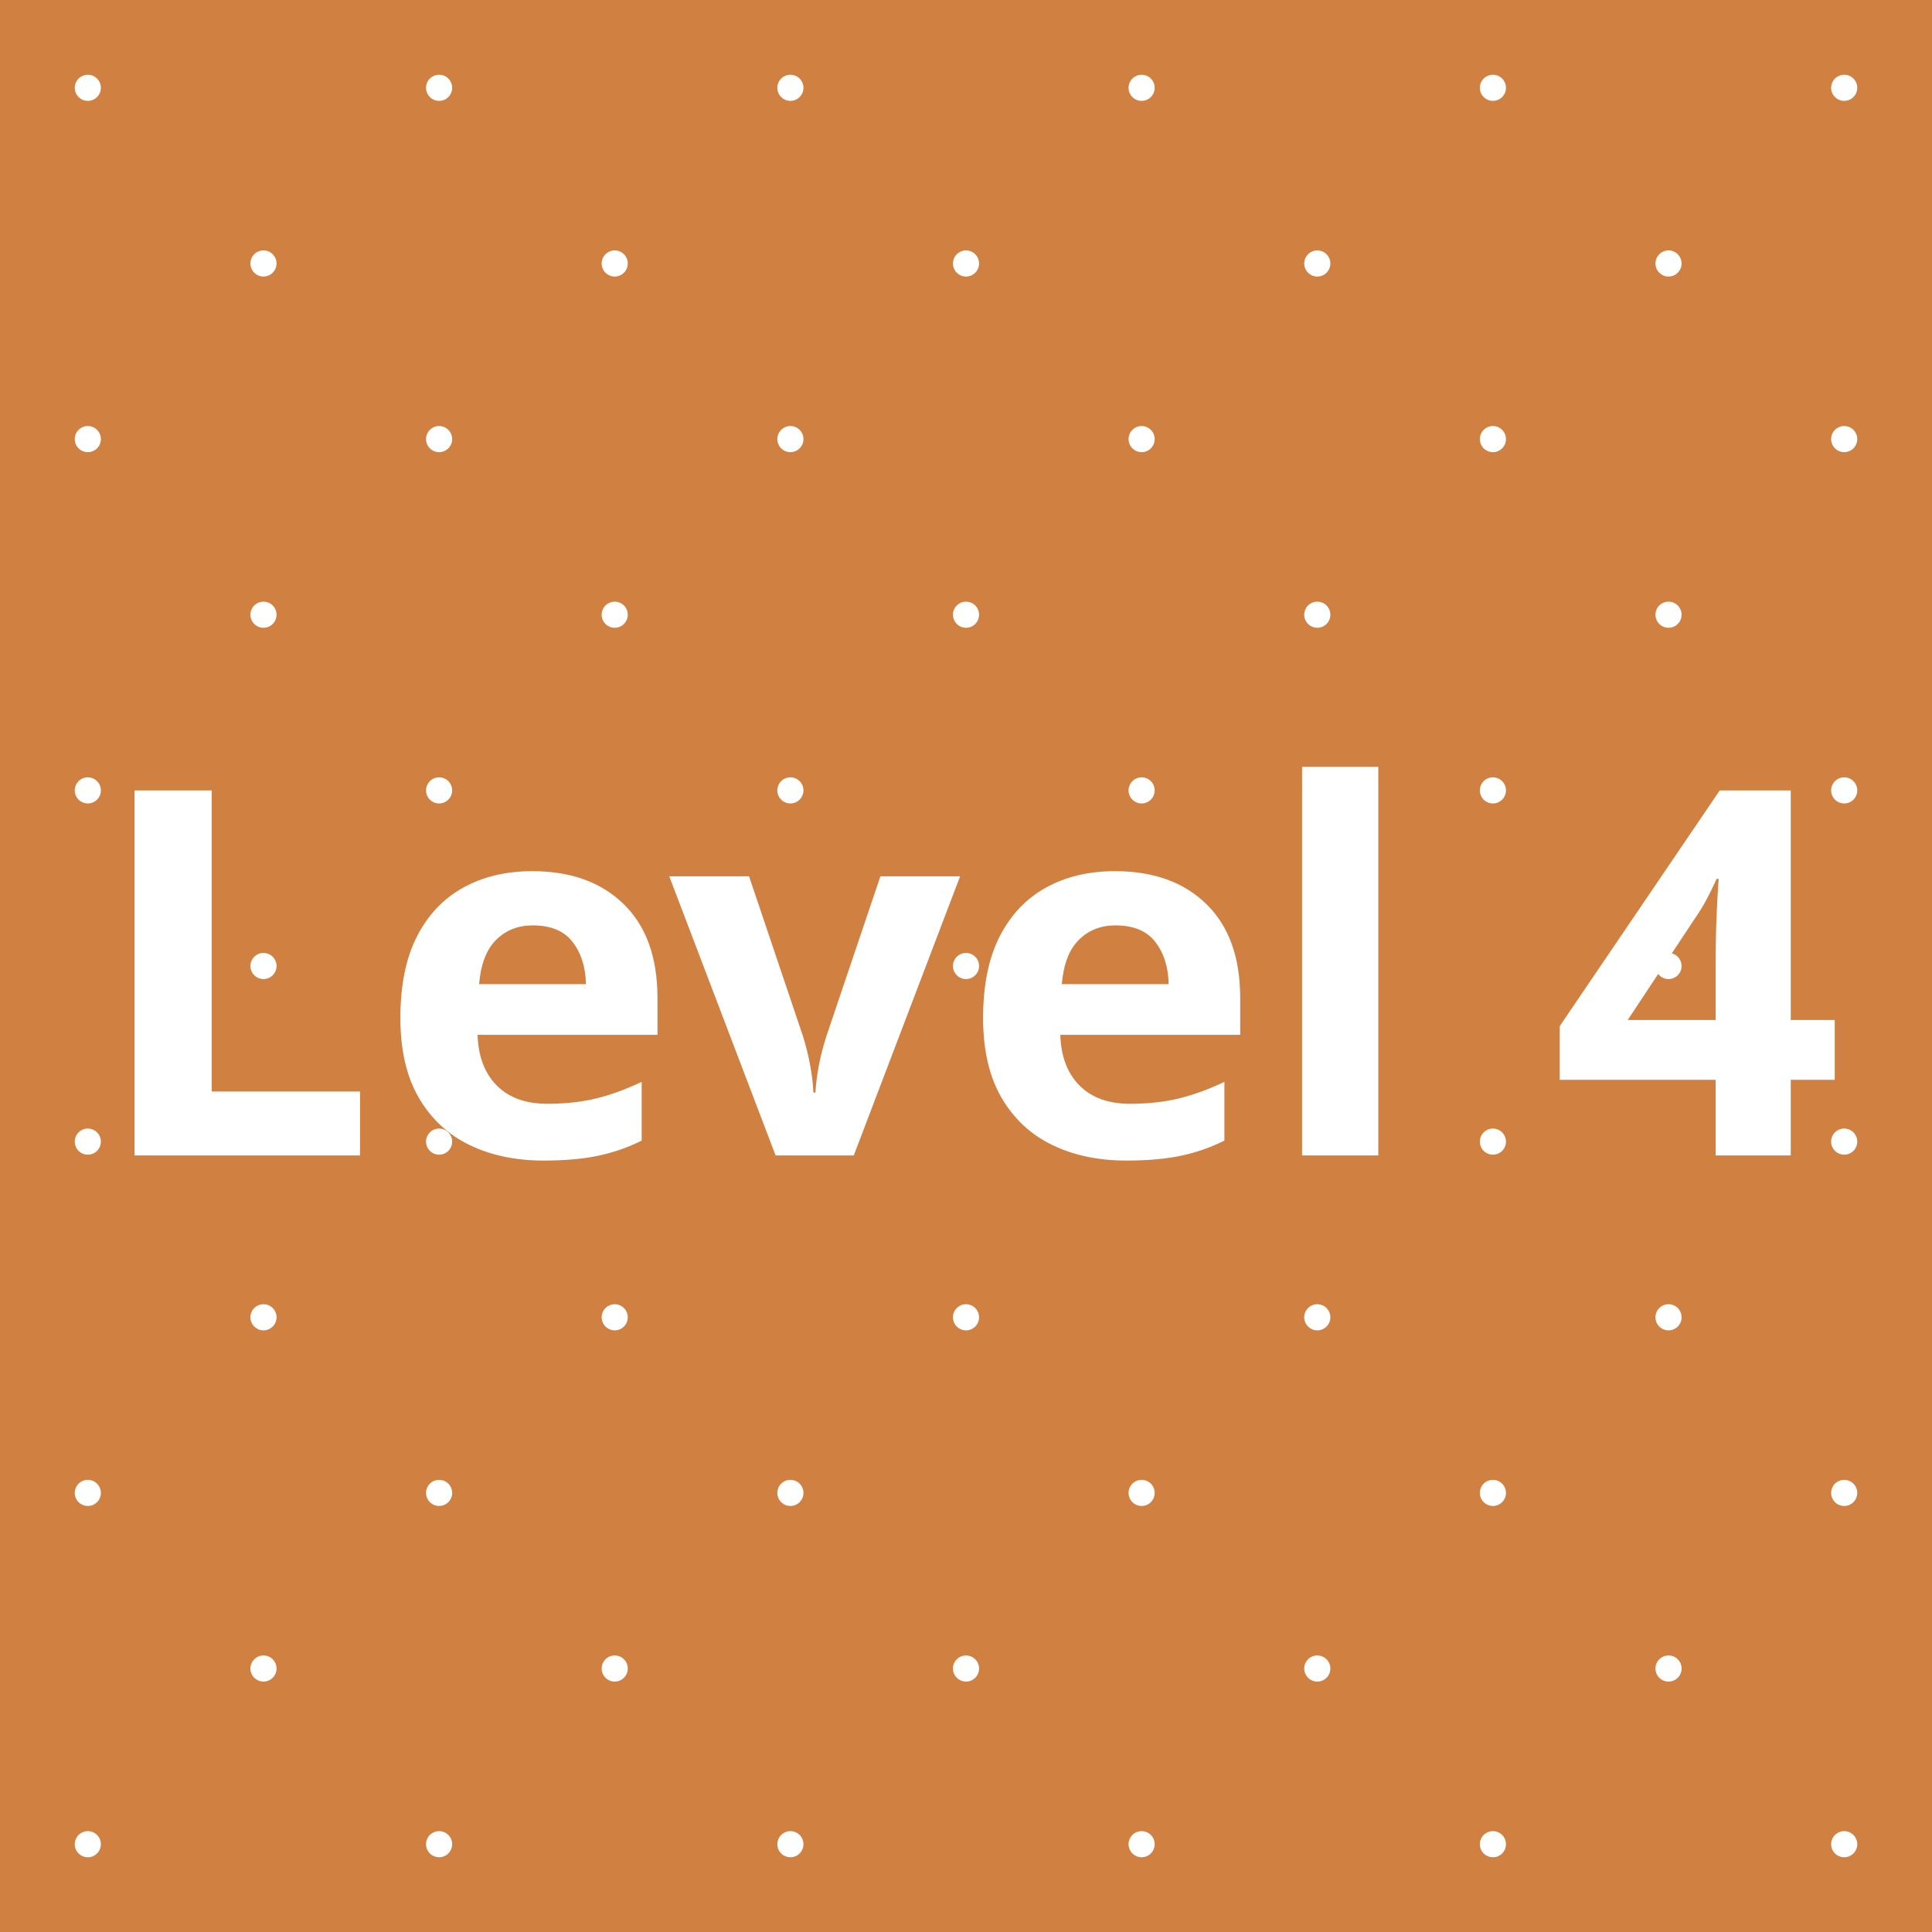
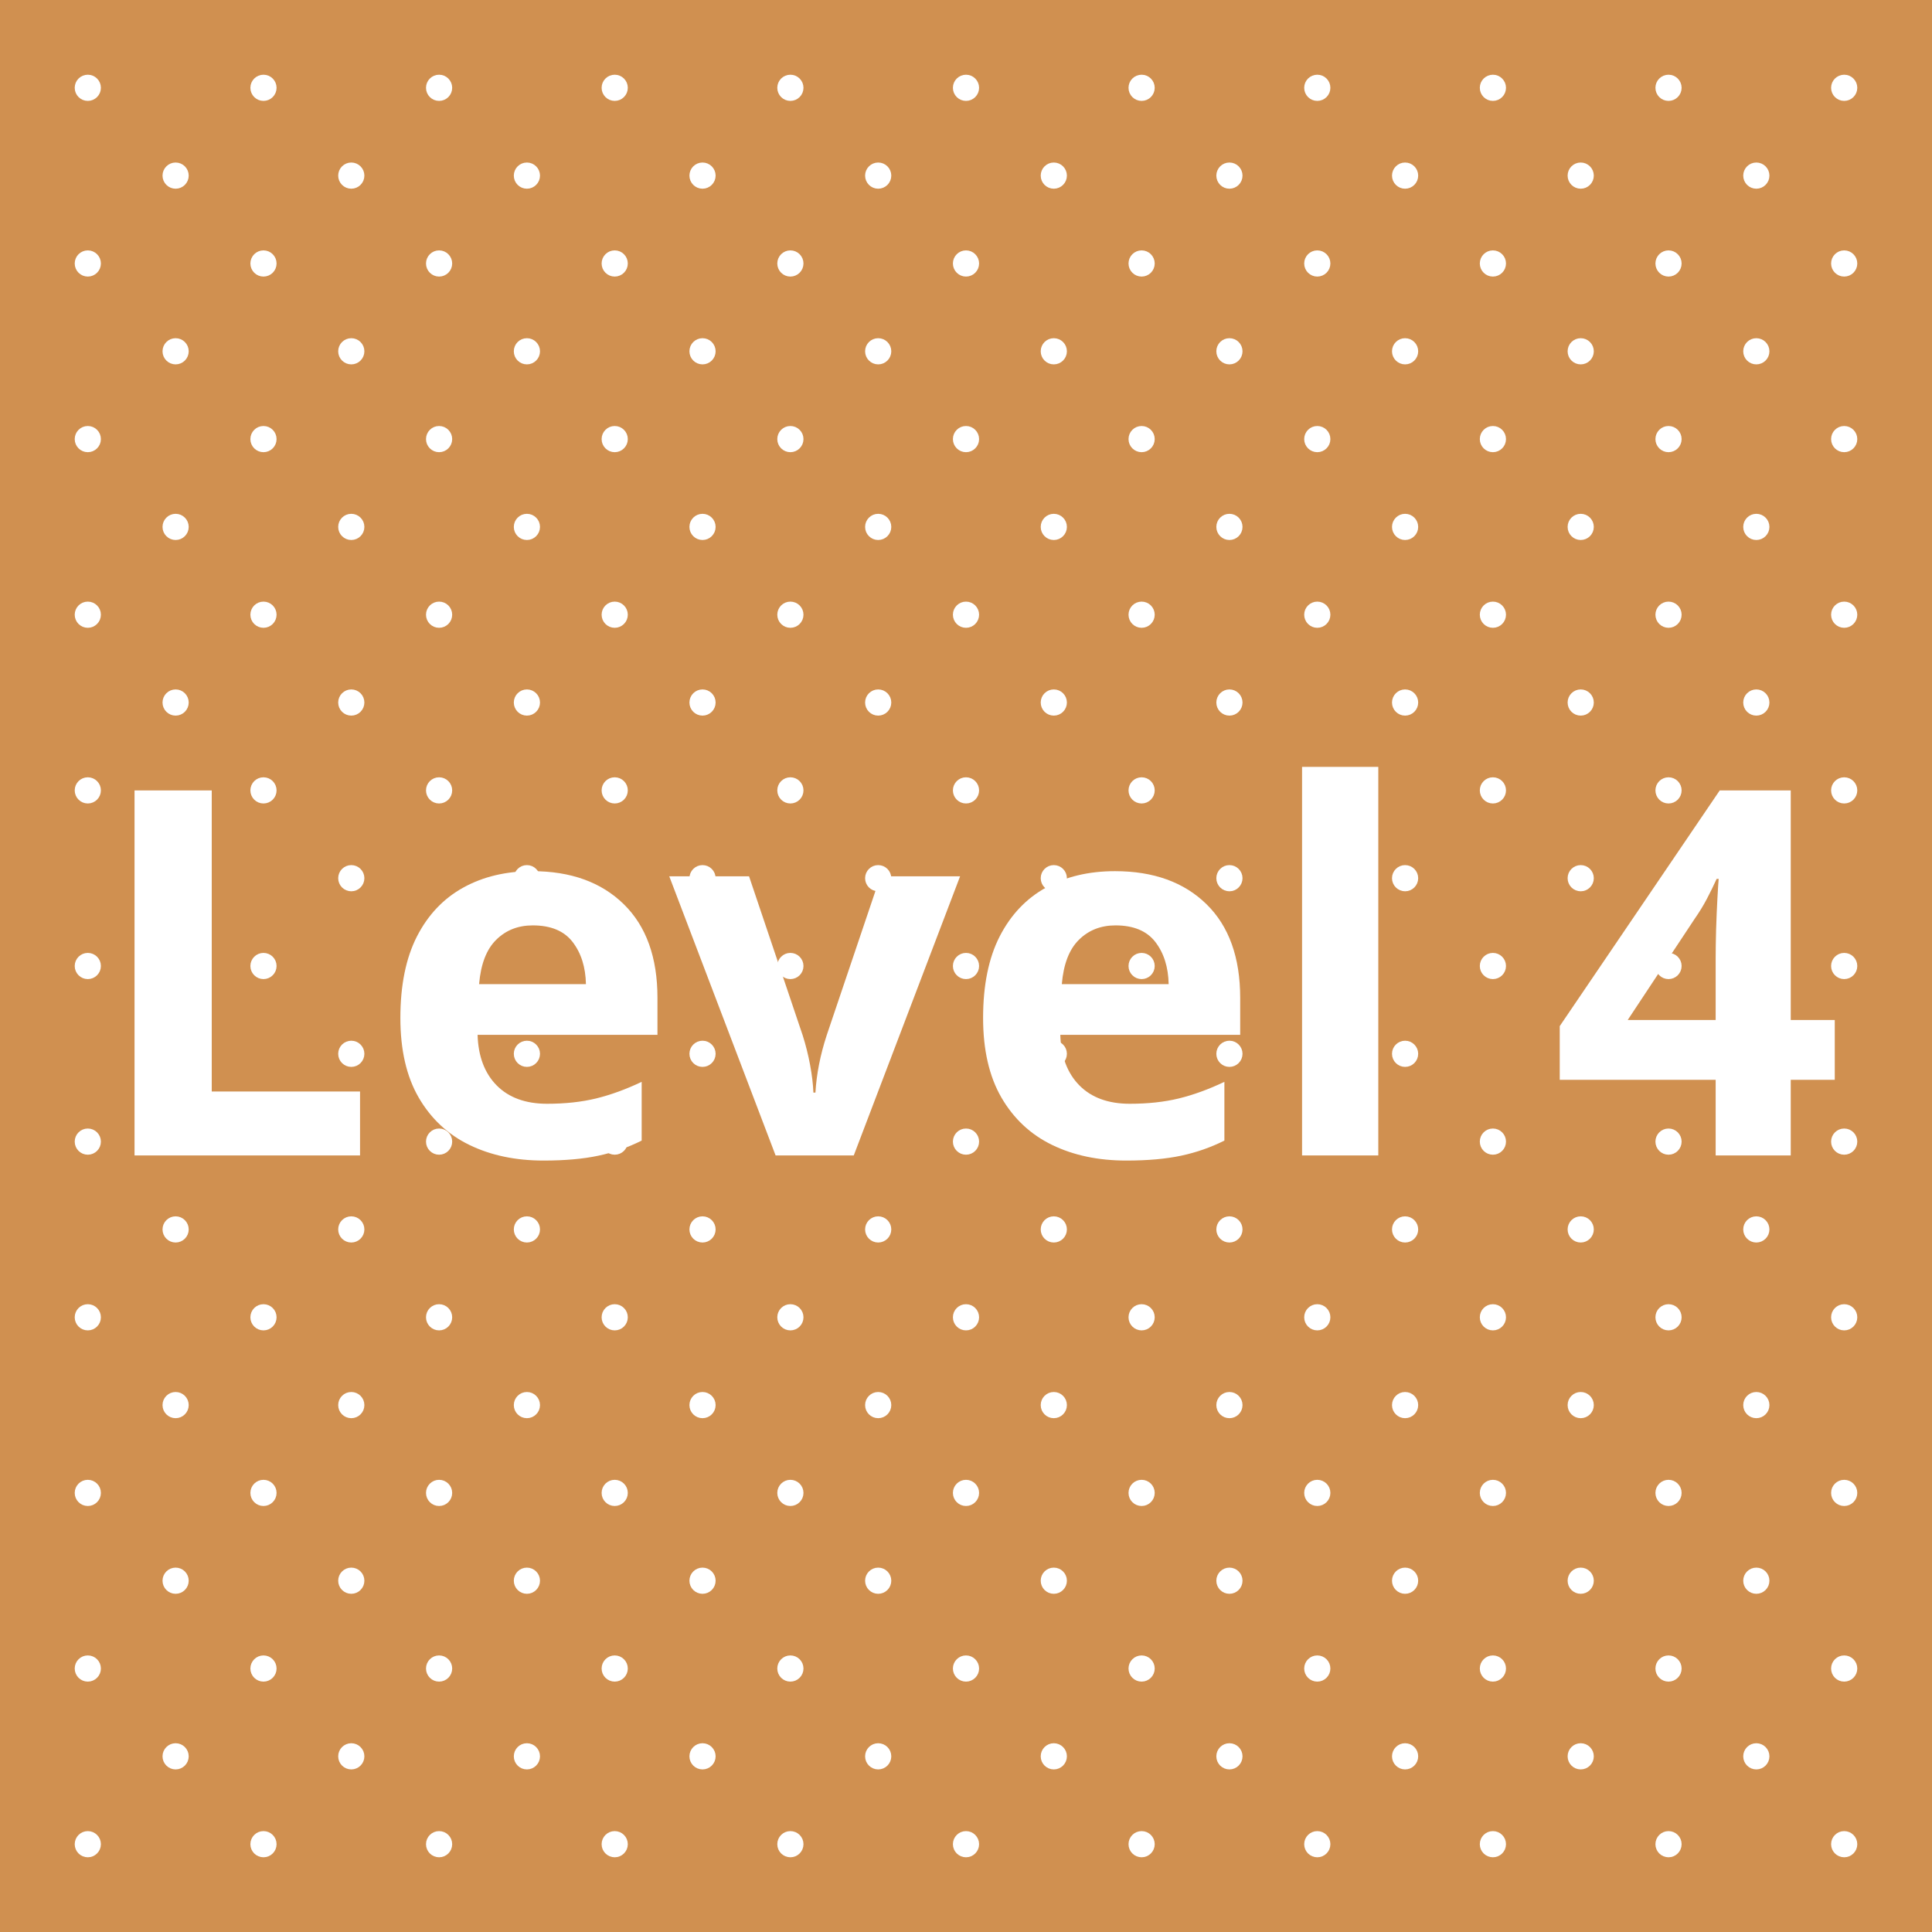
<svg xmlns="http://www.w3.org/2000/svg" class="svglite" width="340.16pt" height="340.16pt" viewBox="0 0 340.16 340.16">
  <defs>
    <style type="text/css">
    .svglite line, .svglite polyline, .svglite polygon, .svglite path, .svglite rect, .svglite circle {
      fill: none;
      stroke: #000000;
      stroke-linecap: round;
      stroke-linejoin: round;
      stroke-miterlimit: 10.00;
    }
    .svglite text {
      white-space: pre;
    }
  </style>
  </defs>
  <rect width="100%" height="100%" style="stroke: none; fill: #FFFFFF;" />
  <defs>
    <clipPath id="cpMC4wMHwzNDAuMTZ8MC4wMHwzNDAuMTY=">
      <rect x="0.00" y="0.00" width="340.16" height="340.16" />
    </clipPath>
  </defs>
  <g clip-path="url(#cpMC4wMHwzNDAuMTZ8MC4wMHwzNDAuMTY=)">
-     <rect x="0.00" y="0" width="340.16" height="340.16" style="stroke-width: 0.75; stroke: #D08040; fill: #D08040;" />
+     <rect x="0.00" y="0" width="340.16" height="340.16" style="stroke-width: 0.75; stroke: #D09050; fill: #D09050;" />
    <text x="170.08" y="203.43" text-anchor="middle" style="font-size: 90.00px; font-weight: bold;fill: #FFFFFF; font-family: &quot;Noto Sans JP&quot;;" textLength="310.33px" lengthAdjust="spacingAndGlyphs">Level 4</text>
    <circle cx="15.46" cy="324.70" r="1.95" style="stroke-width: 0.71; stroke: #FFFFFF; fill: #FFFFFF;" />
+     <circle cx="46.39" cy="324.70" r="1.95" style="stroke-width: 0.71; stroke: #FFFFFF; fill: #FFFFFF;" />
    <circle cx="77.31" cy="324.70" r="1.95" style="stroke-width: 0.71; stroke: #FFFFFF; fill: #FFFFFF;" />
+     <circle cx="108.23" cy="324.70" r="1.95" style="stroke-width: 0.71; stroke: #FFFFFF; fill: #FFFFFF;" />
    <circle cx="139.16" cy="324.70" r="1.95" style="stroke-width: 0.71; stroke: #FFFFFF; fill: #FFFFFF;" />
+     <circle cx="170.08" cy="324.70" r="1.95" style="stroke-width: 0.71; stroke: #FFFFFF; fill: #FFFFFF;" />
    <circle cx="201.00" cy="324.70" r="1.95" style="stroke-width: 0.71; stroke: #FFFFFF; fill: #FFFFFF;" />
+     <circle cx="231.93" cy="324.70" r="1.95" style="stroke-width: 0.71; stroke: #FFFFFF; fill: #FFFFFF;" />
    <circle cx="262.85" cy="324.70" r="1.95" style="stroke-width: 0.71; stroke: #FFFFFF; fill: #FFFFFF;" />
+     <circle cx="293.77" cy="324.70" r="1.95" style="stroke-width: 0.71; stroke: #FFFFFF; fill: #FFFFFF;" />
    <circle cx="324.70" cy="324.70" r="1.95" style="stroke-width: 0.71; stroke: #FFFFFF; fill: #FFFFFF;" />
+     <circle cx="30.92" cy="309.23" r="1.95" style="stroke-width: 0.71; stroke: #FFFFFF; fill: #FFFFFF;" />
+     <circle cx="61.85" cy="309.23" r="1.95" style="stroke-width: 0.71; stroke: #FFFFFF; fill: #FFFFFF;" />
+     <circle cx="92.77" cy="309.23" r="1.95" style="stroke-width: 0.71; stroke: #FFFFFF; fill: #FFFFFF;" />
+     <circle cx="123.69" cy="309.23" r="1.95" style="stroke-width: 0.71; stroke: #FFFFFF; fill: #FFFFFF;" />
+     <circle cx="154.62" cy="309.23" r="1.95" style="stroke-width: 0.71; stroke: #FFFFFF; fill: #FFFFFF;" />
+     <circle cx="185.54" cy="309.23" r="1.95" style="stroke-width: 0.71; stroke: #FFFFFF; fill: #FFFFFF;" />
+     <circle cx="216.46" cy="309.23" r="1.95" style="stroke-width: 0.71; stroke: #FFFFFF; fill: #FFFFFF;" />
+     <circle cx="247.39" cy="309.23" r="1.95" style="stroke-width: 0.71; stroke: #FFFFFF; fill: #FFFFFF;" />
+     <circle cx="278.31" cy="309.23" r="1.95" style="stroke-width: 0.71; stroke: #FFFFFF; fill: #FFFFFF;" />
+     <circle cx="309.23" cy="309.23" r="1.95" style="stroke-width: 0.71; stroke: #FFFFFF; fill: #FFFFFF;" />
+     <circle cx="15.46" cy="293.77" r="1.95" style="stroke-width: 0.71; stroke: #FFFFFF; fill: #FFFFFF;" />
    <circle cx="46.39" cy="293.77" r="1.95" style="stroke-width: 0.71; stroke: #FFFFFF; fill: #FFFFFF;" />
+     <circle cx="77.31" cy="293.77" r="1.95" style="stroke-width: 0.71; stroke: #FFFFFF; fill: #FFFFFF;" />
    <circle cx="108.23" cy="293.77" r="1.95" style="stroke-width: 0.71; stroke: #FFFFFF; fill: #FFFFFF;" />
+     <circle cx="139.16" cy="293.77" r="1.95" style="stroke-width: 0.71; stroke: #FFFFFF; fill: #FFFFFF;" />
    <circle cx="170.08" cy="293.77" r="1.95" style="stroke-width: 0.71; stroke: #FFFFFF; fill: #FFFFFF;" />
+     <circle cx="201.00" cy="293.77" r="1.95" style="stroke-width: 0.71; stroke: #FFFFFF; fill: #FFFFFF;" />
    <circle cx="231.93" cy="293.77" r="1.95" style="stroke-width: 0.71; stroke: #FFFFFF; fill: #FFFFFF;" />
+     <circle cx="262.85" cy="293.77" r="1.95" style="stroke-width: 0.71; stroke: #FFFFFF; fill: #FFFFFF;" />
    <circle cx="293.77" cy="293.77" r="1.95" style="stroke-width: 0.71; stroke: #FFFFFF; fill: #FFFFFF;" />
+     <circle cx="324.70" cy="293.77" r="1.95" style="stroke-width: 0.71; stroke: #FFFFFF; fill: #FFFFFF;" />
+     <circle cx="30.92" cy="278.31" r="1.95" style="stroke-width: 0.71; stroke: #FFFFFF; fill: #FFFFFF;" />
+     <circle cx="61.85" cy="278.31" r="1.95" style="stroke-width: 0.71; stroke: #FFFFFF; fill: #FFFFFF;" />
+     <circle cx="92.77" cy="278.31" r="1.95" style="stroke-width: 0.71; stroke: #FFFFFF; fill: #FFFFFF;" />
+     <circle cx="123.69" cy="278.31" r="1.95" style="stroke-width: 0.71; stroke: #FFFFFF; fill: #FFFFFF;" />
+     <circle cx="154.62" cy="278.31" r="1.95" style="stroke-width: 0.71; stroke: #FFFFFF; fill: #FFFFFF;" />
+     <circle cx="185.54" cy="278.31" r="1.95" style="stroke-width: 0.71; stroke: #FFFFFF; fill: #FFFFFF;" />
+     <circle cx="216.46" cy="278.31" r="1.95" style="stroke-width: 0.71; stroke: #FFFFFF; fill: #FFFFFF;" />
+     <circle cx="247.39" cy="278.31" r="1.95" style="stroke-width: 0.71; stroke: #FFFFFF; fill: #FFFFFF;" />
+     <circle cx="278.31" cy="278.31" r="1.95" style="stroke-width: 0.71; stroke: #FFFFFF; fill: #FFFFFF;" />
+     <circle cx="309.23" cy="278.31" r="1.95" style="stroke-width: 0.71; stroke: #FFFFFF; fill: #FFFFFF;" />
    <circle cx="15.46" cy="262.85" r="1.95" style="stroke-width: 0.71; stroke: #FFFFFF; fill: #FFFFFF;" />
+     <circle cx="46.39" cy="262.85" r="1.95" style="stroke-width: 0.71; stroke: #FFFFFF; fill: #FFFFFF;" />
    <circle cx="77.31" cy="262.85" r="1.95" style="stroke-width: 0.71; stroke: #FFFFFF; fill: #FFFFFF;" />
+     <circle cx="108.23" cy="262.85" r="1.95" style="stroke-width: 0.71; stroke: #FFFFFF; fill: #FFFFFF;" />
    <circle cx="139.16" cy="262.85" r="1.95" style="stroke-width: 0.71; stroke: #FFFFFF; fill: #FFFFFF;" />
+     <circle cx="170.08" cy="262.85" r="1.95" style="stroke-width: 0.71; stroke: #FFFFFF; fill: #FFFFFF;" />
    <circle cx="201.00" cy="262.85" r="1.95" style="stroke-width: 0.71; stroke: #FFFFFF; fill: #FFFFFF;" />
+     <circle cx="231.93" cy="262.85" r="1.95" style="stroke-width: 0.71; stroke: #FFFFFF; fill: #FFFFFF;" />
    <circle cx="262.85" cy="262.85" r="1.95" style="stroke-width: 0.71; stroke: #FFFFFF; fill: #FFFFFF;" />
+     <circle cx="293.77" cy="262.85" r="1.95" style="stroke-width: 0.71; stroke: #FFFFFF; fill: #FFFFFF;" />
    <circle cx="324.70" cy="262.85" r="1.95" style="stroke-width: 0.71; stroke: #FFFFFF; fill: #FFFFFF;" />
+     <circle cx="30.92" cy="247.39" r="1.95" style="stroke-width: 0.71; stroke: #FFFFFF; fill: #FFFFFF;" />
+     <circle cx="61.85" cy="247.39" r="1.95" style="stroke-width: 0.71; stroke: #FFFFFF; fill: #FFFFFF;" />
+     <circle cx="92.77" cy="247.39" r="1.95" style="stroke-width: 0.71; stroke: #FFFFFF; fill: #FFFFFF;" />
+     <circle cx="123.69" cy="247.39" r="1.95" style="stroke-width: 0.71; stroke: #FFFFFF; fill: #FFFFFF;" />
+     <circle cx="154.62" cy="247.39" r="1.95" style="stroke-width: 0.71; stroke: #FFFFFF; fill: #FFFFFF;" />
+     <circle cx="185.54" cy="247.39" r="1.95" style="stroke-width: 0.71; stroke: #FFFFFF; fill: #FFFFFF;" />
+     <circle cx="216.46" cy="247.39" r="1.95" style="stroke-width: 0.71; stroke: #FFFFFF; fill: #FFFFFF;" />
+     <circle cx="247.39" cy="247.39" r="1.95" style="stroke-width: 0.71; stroke: #FFFFFF; fill: #FFFFFF;" />
+     <circle cx="278.31" cy="247.39" r="1.95" style="stroke-width: 0.71; stroke: #FFFFFF; fill: #FFFFFF;" />
+     <circle cx="309.23" cy="247.39" r="1.95" style="stroke-width: 0.71; stroke: #FFFFFF; fill: #FFFFFF;" />
+     <circle cx="15.46" cy="231.93" r="1.95" style="stroke-width: 0.71; stroke: #FFFFFF; fill: #FFFFFF;" />
    <circle cx="46.39" cy="231.93" r="1.95" style="stroke-width: 0.71; stroke: #FFFFFF; fill: #FFFFFF;" />
+     <circle cx="77.31" cy="231.93" r="1.95" style="stroke-width: 0.71; stroke: #FFFFFF; fill: #FFFFFF;" />
    <circle cx="108.23" cy="231.93" r="1.95" style="stroke-width: 0.71; stroke: #FFFFFF; fill: #FFFFFF;" />
+     <circle cx="139.16" cy="231.93" r="1.95" style="stroke-width: 0.71; stroke: #FFFFFF; fill: #FFFFFF;" />
    <circle cx="170.08" cy="231.93" r="1.95" style="stroke-width: 0.71; stroke: #FFFFFF; fill: #FFFFFF;" />
+     <circle cx="201.00" cy="231.93" r="1.95" style="stroke-width: 0.71; stroke: #FFFFFF; fill: #FFFFFF;" />
    <circle cx="231.93" cy="231.93" r="1.95" style="stroke-width: 0.71; stroke: #FFFFFF; fill: #FFFFFF;" />
+     <circle cx="262.85" cy="231.93" r="1.95" style="stroke-width: 0.71; stroke: #FFFFFF; fill: #FFFFFF;" />
    <circle cx="293.77" cy="231.93" r="1.95" style="stroke-width: 0.71; stroke: #FFFFFF; fill: #FFFFFF;" />
+     <circle cx="324.70" cy="231.93" r="1.95" style="stroke-width: 0.71; stroke: #FFFFFF; fill: #FFFFFF;" />
+     <circle cx="30.92" cy="216.46" r="1.95" style="stroke-width: 0.71; stroke: #FFFFFF; fill: #FFFFFF;" />
+     <circle cx="61.85" cy="216.46" r="1.95" style="stroke-width: 0.71; stroke: #FFFFFF; fill: #FFFFFF;" />
+     <circle cx="92.77" cy="216.46" r="1.95" style="stroke-width: 0.71; stroke: #FFFFFF; fill: #FFFFFF;" />
+     <circle cx="123.69" cy="216.46" r="1.95" style="stroke-width: 0.71; stroke: #FFFFFF; fill: #FFFFFF;" />
+     <circle cx="154.62" cy="216.46" r="1.95" style="stroke-width: 0.71; stroke: #FFFFFF; fill: #FFFFFF;" />
+     <circle cx="185.54" cy="216.46" r="1.95" style="stroke-width: 0.71; stroke: #FFFFFF; fill: #FFFFFF;" />
+     <circle cx="216.46" cy="216.46" r="1.95" style="stroke-width: 0.71; stroke: #FFFFFF; fill: #FFFFFF;" />
+     <circle cx="247.39" cy="216.46" r="1.95" style="stroke-width: 0.71; stroke: #FFFFFF; fill: #FFFFFF;" />
+     <circle cx="278.31" cy="216.46" r="1.95" style="stroke-width: 0.71; stroke: #FFFFFF; fill: #FFFFFF;" />
+     <circle cx="309.23" cy="216.46" r="1.95" style="stroke-width: 0.71; stroke: #FFFFFF; fill: #FFFFFF;" />
    <circle cx="15.46" cy="201.00" r="1.95" style="stroke-width: 0.71; stroke: #FFFFFF; fill: #FFFFFF;" />
+     <circle cx="46.39" cy="201.00" r="1.95" style="stroke-width: 0.71; stroke: #FFFFFF; fill: #FFFFFF;" />
    <circle cx="77.31" cy="201.00" r="1.95" style="stroke-width: 0.71; stroke: #FFFFFF; fill: #FFFFFF;" />
+     <circle cx="108.23" cy="201.00" r="1.95" style="stroke-width: 0.71; stroke: #FFFFFF; fill: #FFFFFF;" />
    <circle cx="139.16" cy="201.00" r="1.95" style="stroke-width: 0.71; stroke: #FFFFFF; fill: #FFFFFF;" />
+     <circle cx="170.08" cy="201.00" r="1.95" style="stroke-width: 0.71; stroke: #FFFFFF; fill: #FFFFFF;" />
    <circle cx="201.00" cy="201.00" r="1.95" style="stroke-width: 0.71; stroke: #FFFFFF; fill: #FFFFFF;" />
+     <circle cx="231.93" cy="201.00" r="1.95" style="stroke-width: 0.71; stroke: #FFFFFF; fill: #FFFFFF;" />
    <circle cx="262.85" cy="201.00" r="1.95" style="stroke-width: 0.71; stroke: #FFFFFF; fill: #FFFFFF;" />
+     <circle cx="293.77" cy="201.00" r="1.95" style="stroke-width: 0.71; stroke: #FFFFFF; fill: #FFFFFF;" />
    <circle cx="324.70" cy="201.00" r="1.95" style="stroke-width: 0.71; stroke: #FFFFFF; fill: #FFFFFF;" />
+     <circle cx="30.92" cy="185.54" r="1.95" style="stroke-width: 0.71; stroke: #FFFFFF; fill: #FFFFFF;" />
+     <circle cx="61.85" cy="185.54" r="1.95" style="stroke-width: 0.71; stroke: #FFFFFF; fill: #FFFFFF;" />
+     <circle cx="92.77" cy="185.54" r="1.95" style="stroke-width: 0.71; stroke: #FFFFFF; fill: #FFFFFF;" />
+     <circle cx="123.69" cy="185.54" r="1.95" style="stroke-width: 0.71; stroke: #FFFFFF; fill: #FFFFFF;" />
+     <circle cx="154.62" cy="185.54" r="1.95" style="stroke-width: 0.71; stroke: #FFFFFF; fill: #FFFFFF;" />
+     <circle cx="185.54" cy="185.54" r="1.95" style="stroke-width: 0.71; stroke: #FFFFFF; fill: #FFFFFF;" />
+     <circle cx="216.46" cy="185.54" r="1.95" style="stroke-width: 0.71; stroke: #FFFFFF; fill: #FFFFFF;" />
+     <circle cx="247.39" cy="185.54" r="1.95" style="stroke-width: 0.71; stroke: #FFFFFF; fill: #FFFFFF;" />
+     <circle cx="278.31" cy="185.54" r="1.95" style="stroke-width: 0.71; stroke: #FFFFFF; fill: #FFFFFF;" />
+     <circle cx="309.23" cy="185.54" r="1.95" style="stroke-width: 0.71; stroke: #FFFFFF; fill: #FFFFFF;" />
+     <circle cx="15.46" cy="170.08" r="1.95" style="stroke-width: 0.71; stroke: #FFFFFF; fill: #FFFFFF;" />
    <circle cx="46.39" cy="170.08" r="1.95" style="stroke-width: 0.71; stroke: #FFFFFF; fill: #FFFFFF;" />
+     <circle cx="77.31" cy="170.08" r="1.95" style="stroke-width: 0.71; stroke: #FFFFFF; fill: #FFFFFF;" />
    <circle cx="108.23" cy="170.08" r="1.95" style="stroke-width: 0.71; stroke: #FFFFFF; fill: #FFFFFF;" />
+     <circle cx="139.16" cy="170.08" r="1.95" style="stroke-width: 0.71; stroke: #FFFFFF; fill: #FFFFFF;" />
    <circle cx="170.08" cy="170.08" r="1.95" style="stroke-width: 0.71; stroke: #FFFFFF; fill: #FFFFFF;" />
+     <circle cx="201.00" cy="170.08" r="1.95" style="stroke-width: 0.71; stroke: #FFFFFF; fill: #FFFFFF;" />
    <circle cx="231.93" cy="170.08" r="1.95" style="stroke-width: 0.71; stroke: #FFFFFF; fill: #FFFFFF;" />
+     <circle cx="262.85" cy="170.08" r="1.95" style="stroke-width: 0.71; stroke: #FFFFFF; fill: #FFFFFF;" />
    <circle cx="293.77" cy="170.08" r="1.95" style="stroke-width: 0.71; stroke: #FFFFFF; fill: #FFFFFF;" />
+     <circle cx="324.70" cy="170.08" r="1.95" style="stroke-width: 0.71; stroke: #FFFFFF; fill: #FFFFFF;" />
+     <circle cx="30.92" cy="154.62" r="1.95" style="stroke-width: 0.71; stroke: #FFFFFF; fill: #FFFFFF;" />
+     <circle cx="61.85" cy="154.62" r="1.95" style="stroke-width: 0.71; stroke: #FFFFFF; fill: #FFFFFF;" />
+     <circle cx="92.77" cy="154.62" r="1.95" style="stroke-width: 0.71; stroke: #FFFFFF; fill: #FFFFFF;" />
+     <circle cx="123.69" cy="154.62" r="1.95" style="stroke-width: 0.71; stroke: #FFFFFF; fill: #FFFFFF;" />
+     <circle cx="154.62" cy="154.62" r="1.95" style="stroke-width: 0.71; stroke: #FFFFFF; fill: #FFFFFF;" />
+     <circle cx="185.54" cy="154.62" r="1.95" style="stroke-width: 0.71; stroke: #FFFFFF; fill: #FFFFFF;" />
+     <circle cx="216.46" cy="154.62" r="1.95" style="stroke-width: 0.71; stroke: #FFFFFF; fill: #FFFFFF;" />
+     <circle cx="247.39" cy="154.62" r="1.95" style="stroke-width: 0.71; stroke: #FFFFFF; fill: #FFFFFF;" />
+     <circle cx="278.31" cy="154.62" r="1.95" style="stroke-width: 0.71; stroke: #FFFFFF; fill: #FFFFFF;" />
+     <circle cx="309.23" cy="154.62" r="1.95" style="stroke-width: 0.71; stroke: #FFFFFF; fill: #FFFFFF;" />
    <circle cx="15.46" cy="139.16" r="1.95" style="stroke-width: 0.71; stroke: #FFFFFF; fill: #FFFFFF;" />
+     <circle cx="46.39" cy="139.16" r="1.95" style="stroke-width: 0.71; stroke: #FFFFFF; fill: #FFFFFF;" />
    <circle cx="77.31" cy="139.16" r="1.95" style="stroke-width: 0.71; stroke: #FFFFFF; fill: #FFFFFF;" />
+     <circle cx="108.23" cy="139.16" r="1.95" style="stroke-width: 0.71; stroke: #FFFFFF; fill: #FFFFFF;" />
    <circle cx="139.16" cy="139.16" r="1.95" style="stroke-width: 0.71; stroke: #FFFFFF; fill: #FFFFFF;" />
+     <circle cx="170.08" cy="139.16" r="1.95" style="stroke-width: 0.71; stroke: #FFFFFF; fill: #FFFFFF;" />
    <circle cx="201.00" cy="139.16" r="1.95" style="stroke-width: 0.71; stroke: #FFFFFF; fill: #FFFFFF;" />
+     <circle cx="231.93" cy="139.16" r="1.95" style="stroke-width: 0.71; stroke: #FFFFFF; fill: #FFFFFF;" />
    <circle cx="262.85" cy="139.16" r="1.95" style="stroke-width: 0.71; stroke: #FFFFFF; fill: #FFFFFF;" />
+     <circle cx="293.77" cy="139.16" r="1.95" style="stroke-width: 0.71; stroke: #FFFFFF; fill: #FFFFFF;" />
    <circle cx="324.70" cy="139.16" r="1.95" style="stroke-width: 0.71; stroke: #FFFFFF; fill: #FFFFFF;" />
+     <circle cx="30.92" cy="123.69" r="1.95" style="stroke-width: 0.71; stroke: #FFFFFF; fill: #FFFFFF;" />
+     <circle cx="61.85" cy="123.69" r="1.95" style="stroke-width: 0.71; stroke: #FFFFFF; fill: #FFFFFF;" />
+     <circle cx="92.77" cy="123.69" r="1.95" style="stroke-width: 0.71; stroke: #FFFFFF; fill: #FFFFFF;" />
+     <circle cx="123.69" cy="123.69" r="1.95" style="stroke-width: 0.71; stroke: #FFFFFF; fill: #FFFFFF;" />
+     <circle cx="154.62" cy="123.69" r="1.95" style="stroke-width: 0.71; stroke: #FFFFFF; fill: #FFFFFF;" />
+     <circle cx="185.54" cy="123.69" r="1.95" style="stroke-width: 0.71; stroke: #FFFFFF; fill: #FFFFFF;" />
+     <circle cx="216.46" cy="123.69" r="1.95" style="stroke-width: 0.71; stroke: #FFFFFF; fill: #FFFFFF;" />
+     <circle cx="247.39" cy="123.69" r="1.95" style="stroke-width: 0.71; stroke: #FFFFFF; fill: #FFFFFF;" />
+     <circle cx="278.31" cy="123.69" r="1.95" style="stroke-width: 0.71; stroke: #FFFFFF; fill: #FFFFFF;" />
+     <circle cx="309.23" cy="123.69" r="1.95" style="stroke-width: 0.71; stroke: #FFFFFF; fill: #FFFFFF;" />
+     <circle cx="15.46" cy="108.23" r="1.95" style="stroke-width: 0.71; stroke: #FFFFFF; fill: #FFFFFF;" />
    <circle cx="46.39" cy="108.23" r="1.95" style="stroke-width: 0.71; stroke: #FFFFFF; fill: #FFFFFF;" />
+     <circle cx="77.31" cy="108.23" r="1.95" style="stroke-width: 0.71; stroke: #FFFFFF; fill: #FFFFFF;" />
    <circle cx="108.23" cy="108.23" r="1.95" style="stroke-width: 0.71; stroke: #FFFFFF; fill: #FFFFFF;" />
+     <circle cx="139.16" cy="108.23" r="1.95" style="stroke-width: 0.71; stroke: #FFFFFF; fill: #FFFFFF;" />
    <circle cx="170.08" cy="108.23" r="1.95" style="stroke-width: 0.71; stroke: #FFFFFF; fill: #FFFFFF;" />
+     <circle cx="201.00" cy="108.23" r="1.95" style="stroke-width: 0.71; stroke: #FFFFFF; fill: #FFFFFF;" />
    <circle cx="231.93" cy="108.23" r="1.95" style="stroke-width: 0.71; stroke: #FFFFFF; fill: #FFFFFF;" />
+     <circle cx="262.85" cy="108.23" r="1.95" style="stroke-width: 0.71; stroke: #FFFFFF; fill: #FFFFFF;" />
    <circle cx="293.77" cy="108.23" r="1.95" style="stroke-width: 0.71; stroke: #FFFFFF; fill: #FFFFFF;" />
+     <circle cx="324.70" cy="108.23" r="1.95" style="stroke-width: 0.71; stroke: #FFFFFF; fill: #FFFFFF;" />
+     <circle cx="30.92" cy="92.77" r="1.95" style="stroke-width: 0.71; stroke: #FFFFFF; fill: #FFFFFF;" />
+     <circle cx="61.85" cy="92.77" r="1.95" style="stroke-width: 0.71; stroke: #FFFFFF; fill: #FFFFFF;" />
+     <circle cx="92.77" cy="92.77" r="1.95" style="stroke-width: 0.71; stroke: #FFFFFF; fill: #FFFFFF;" />
+     <circle cx="123.69" cy="92.77" r="1.95" style="stroke-width: 0.71; stroke: #FFFFFF; fill: #FFFFFF;" />
+     <circle cx="154.62" cy="92.77" r="1.95" style="stroke-width: 0.71; stroke: #FFFFFF; fill: #FFFFFF;" />
+     <circle cx="185.54" cy="92.77" r="1.95" style="stroke-width: 0.71; stroke: #FFFFFF; fill: #FFFFFF;" />
+     <circle cx="216.46" cy="92.77" r="1.95" style="stroke-width: 0.71; stroke: #FFFFFF; fill: #FFFFFF;" />
+     <circle cx="247.39" cy="92.77" r="1.95" style="stroke-width: 0.71; stroke: #FFFFFF; fill: #FFFFFF;" />
+     <circle cx="278.31" cy="92.77" r="1.95" style="stroke-width: 0.71; stroke: #FFFFFF; fill: #FFFFFF;" />
+     <circle cx="309.23" cy="92.77" r="1.95" style="stroke-width: 0.71; stroke: #FFFFFF; fill: #FFFFFF;" />
    <circle cx="15.46" cy="77.31" r="1.95" style="stroke-width: 0.71; stroke: #FFFFFF; fill: #FFFFFF;" />
+     <circle cx="46.39" cy="77.31" r="1.95" style="stroke-width: 0.71; stroke: #FFFFFF; fill: #FFFFFF;" />
    <circle cx="77.31" cy="77.31" r="1.95" style="stroke-width: 0.71; stroke: #FFFFFF; fill: #FFFFFF;" />
+     <circle cx="108.23" cy="77.31" r="1.95" style="stroke-width: 0.71; stroke: #FFFFFF; fill: #FFFFFF;" />
    <circle cx="139.16" cy="77.31" r="1.95" style="stroke-width: 0.71; stroke: #FFFFFF; fill: #FFFFFF;" />
+     <circle cx="170.08" cy="77.31" r="1.95" style="stroke-width: 0.71; stroke: #FFFFFF; fill: #FFFFFF;" />
    <circle cx="201.00" cy="77.31" r="1.95" style="stroke-width: 0.71; stroke: #FFFFFF; fill: #FFFFFF;" />
+     <circle cx="231.93" cy="77.31" r="1.95" style="stroke-width: 0.71; stroke: #FFFFFF; fill: #FFFFFF;" />
    <circle cx="262.85" cy="77.31" r="1.95" style="stroke-width: 0.71; stroke: #FFFFFF; fill: #FFFFFF;" />
+     <circle cx="293.77" cy="77.31" r="1.95" style="stroke-width: 0.71; stroke: #FFFFFF; fill: #FFFFFF;" />
    <circle cx="324.70" cy="77.31" r="1.95" style="stroke-width: 0.71; stroke: #FFFFFF; fill: #FFFFFF;" />
+     <circle cx="30.92" cy="61.85" r="1.95" style="stroke-width: 0.71; stroke: #FFFFFF; fill: #FFFFFF;" />
+     <circle cx="61.85" cy="61.85" r="1.95" style="stroke-width: 0.71; stroke: #FFFFFF; fill: #FFFFFF;" />
+     <circle cx="92.77" cy="61.85" r="1.95" style="stroke-width: 0.71; stroke: #FFFFFF; fill: #FFFFFF;" />
+     <circle cx="123.69" cy="61.85" r="1.95" style="stroke-width: 0.71; stroke: #FFFFFF; fill: #FFFFFF;" />
+     <circle cx="154.62" cy="61.85" r="1.95" style="stroke-width: 0.71; stroke: #FFFFFF; fill: #FFFFFF;" />
+     <circle cx="185.54" cy="61.85" r="1.95" style="stroke-width: 0.71; stroke: #FFFFFF; fill: #FFFFFF;" />
+     <circle cx="216.46" cy="61.85" r="1.95" style="stroke-width: 0.71; stroke: #FFFFFF; fill: #FFFFFF;" />
+     <circle cx="247.39" cy="61.85" r="1.95" style="stroke-width: 0.71; stroke: #FFFFFF; fill: #FFFFFF;" />
+     <circle cx="278.31" cy="61.85" r="1.95" style="stroke-width: 0.71; stroke: #FFFFFF; fill: #FFFFFF;" />
+     <circle cx="309.23" cy="61.85" r="1.95" style="stroke-width: 0.71; stroke: #FFFFFF; fill: #FFFFFF;" />
+     <circle cx="15.46" cy="46.39" r="1.95" style="stroke-width: 0.71; stroke: #FFFFFF; fill: #FFFFFF;" />
    <circle cx="46.39" cy="46.39" r="1.95" style="stroke-width: 0.71; stroke: #FFFFFF; fill: #FFFFFF;" />
+     <circle cx="77.31" cy="46.39" r="1.95" style="stroke-width: 0.71; stroke: #FFFFFF; fill: #FFFFFF;" />
    <circle cx="108.23" cy="46.39" r="1.95" style="stroke-width: 0.71; stroke: #FFFFFF; fill: #FFFFFF;" />
+     <circle cx="139.16" cy="46.39" r="1.95" style="stroke-width: 0.71; stroke: #FFFFFF; fill: #FFFFFF;" />
    <circle cx="170.08" cy="46.39" r="1.95" style="stroke-width: 0.71; stroke: #FFFFFF; fill: #FFFFFF;" />
+     <circle cx="201.00" cy="46.39" r="1.95" style="stroke-width: 0.71; stroke: #FFFFFF; fill: #FFFFFF;" />
    <circle cx="231.93" cy="46.39" r="1.95" style="stroke-width: 0.71; stroke: #FFFFFF; fill: #FFFFFF;" />
+     <circle cx="262.85" cy="46.39" r="1.95" style="stroke-width: 0.71; stroke: #FFFFFF; fill: #FFFFFF;" />
    <circle cx="293.77" cy="46.39" r="1.95" style="stroke-width: 0.71; stroke: #FFFFFF; fill: #FFFFFF;" />
+     <circle cx="324.70" cy="46.39" r="1.95" style="stroke-width: 0.71; stroke: #FFFFFF; fill: #FFFFFF;" />
+     <circle cx="30.92" cy="30.92" r="1.95" style="stroke-width: 0.71; stroke: #FFFFFF; fill: #FFFFFF;" />
+     <circle cx="61.85" cy="30.92" r="1.95" style="stroke-width: 0.71; stroke: #FFFFFF; fill: #FFFFFF;" />
+     <circle cx="92.77" cy="30.92" r="1.95" style="stroke-width: 0.71; stroke: #FFFFFF; fill: #FFFFFF;" />
+     <circle cx="123.69" cy="30.92" r="1.95" style="stroke-width: 0.71; stroke: #FFFFFF; fill: #FFFFFF;" />
+     <circle cx="154.62" cy="30.92" r="1.95" style="stroke-width: 0.71; stroke: #FFFFFF; fill: #FFFFFF;" />
+     <circle cx="185.54" cy="30.92" r="1.95" style="stroke-width: 0.71; stroke: #FFFFFF; fill: #FFFFFF;" />
+     <circle cx="216.46" cy="30.92" r="1.95" style="stroke-width: 0.71; stroke: #FFFFFF; fill: #FFFFFF;" />
+     <circle cx="247.39" cy="30.92" r="1.95" style="stroke-width: 0.71; stroke: #FFFFFF; fill: #FFFFFF;" />
+     <circle cx="278.31" cy="30.92" r="1.95" style="stroke-width: 0.71; stroke: #FFFFFF; fill: #FFFFFF;" />
+     <circle cx="309.23" cy="30.92" r="1.95" style="stroke-width: 0.71; stroke: #FFFFFF; fill: #FFFFFF;" />
    <circle cx="15.46" cy="15.46" r="1.95" style="stroke-width: 0.71; stroke: #FFFFFF; fill: #FFFFFF;" />
+     <circle cx="46.39" cy="15.46" r="1.95" style="stroke-width: 0.71; stroke: #FFFFFF; fill: #FFFFFF;" />
    <circle cx="77.31" cy="15.46" r="1.95" style="stroke-width: 0.71; stroke: #FFFFFF; fill: #FFFFFF;" />
+     <circle cx="108.23" cy="15.46" r="1.95" style="stroke-width: 0.71; stroke: #FFFFFF; fill: #FFFFFF;" />
    <circle cx="139.16" cy="15.46" r="1.95" style="stroke-width: 0.71; stroke: #FFFFFF; fill: #FFFFFF;" />
+     <circle cx="170.08" cy="15.46" r="1.95" style="stroke-width: 0.71; stroke: #FFFFFF; fill: #FFFFFF;" />
    <circle cx="201.00" cy="15.46" r="1.95" style="stroke-width: 0.71; stroke: #FFFFFF; fill: #FFFFFF;" />
+     <circle cx="231.93" cy="15.46" r="1.95" style="stroke-width: 0.71; stroke: #FFFFFF; fill: #FFFFFF;" />
    <circle cx="262.85" cy="15.46" r="1.95" style="stroke-width: 0.71; stroke: #FFFFFF; fill: #FFFFFF;" />
+     <circle cx="293.77" cy="15.46" r="1.95" style="stroke-width: 0.71; stroke: #FFFFFF; fill: #FFFFFF;" />
    <circle cx="324.70" cy="15.46" r="1.95" style="stroke-width: 0.71; stroke: #FFFFFF; fill: #FFFFFF;" />
  </g>
</svg>
